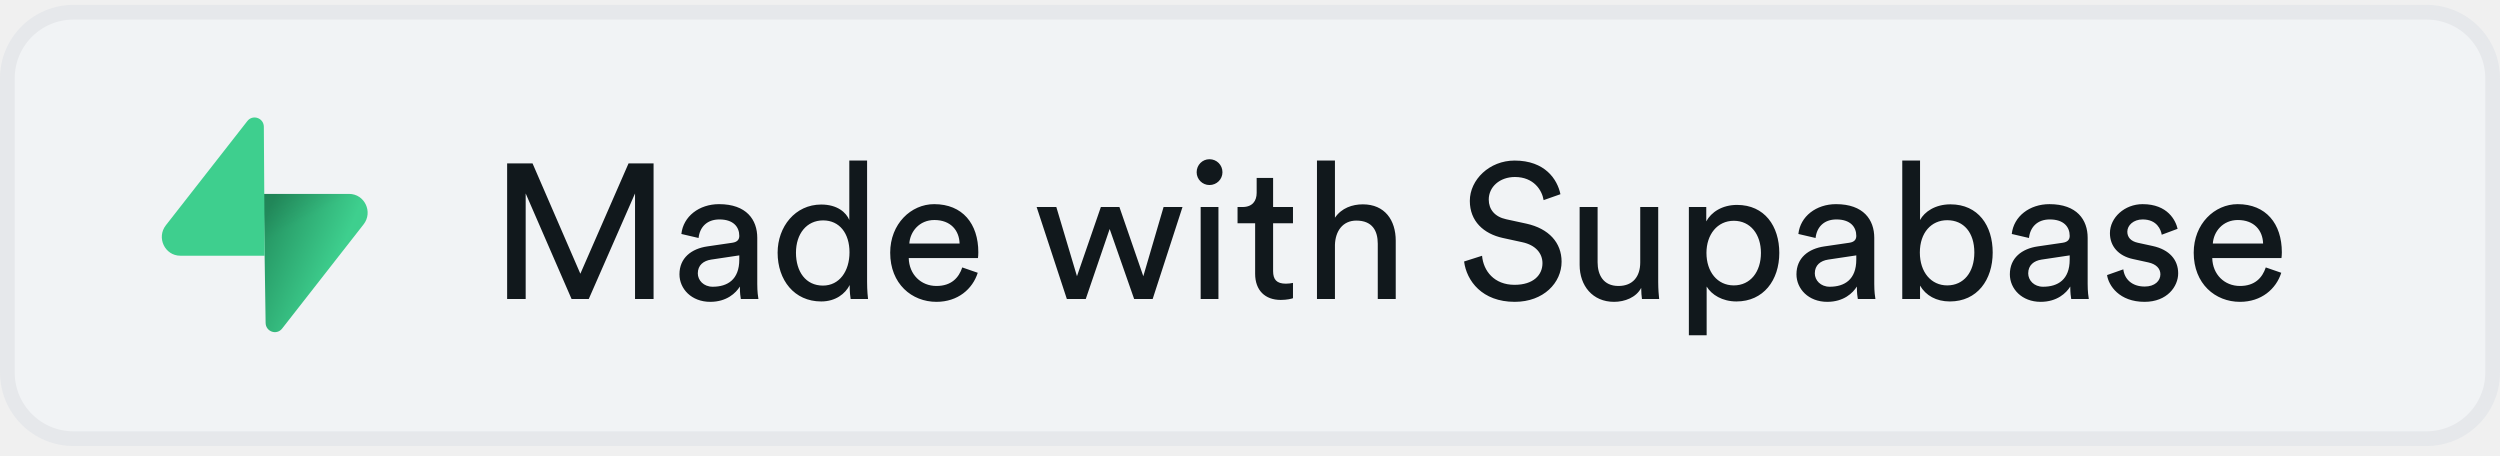
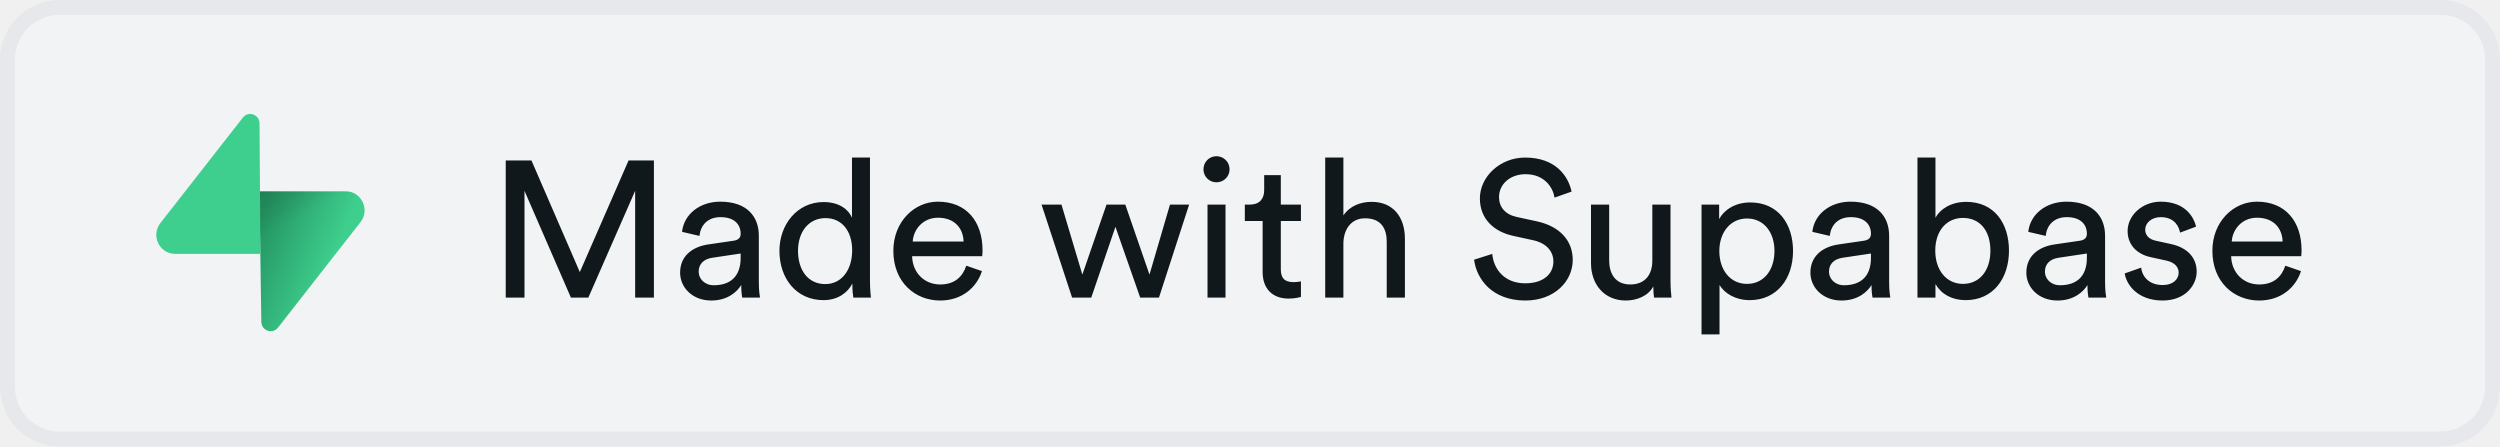
- <svg xmlns="http://www.w3.org/2000/svg" width="170" height="31" viewBox="0 0 170 31" fill="none">
-   <rect x="0.5" y="0.83" width="169" height="29" rx="4.5" fill="#F1F3F5" />
-   <g clip-path="url(#clip0_264_4875)">
-     <path d="M19.183 22.344C18.815 22.814 18.071 22.556 18.062 21.956L17.932 13.186H23.74C24.792 13.186 25.379 14.42 24.725 15.256L19.183 22.344Z" fill="url(#paint0_linear_264_4875)" />
-     <path d="M19.183 22.344C18.815 22.814 18.071 22.556 18.062 21.956L17.932 13.186H23.74C24.792 13.186 25.379 14.42 24.725 15.256L19.183 22.344Z" fill="url(#paint1_linear_264_4875)" fill-opacity="0.2" />
-     <path d="M16.82 8.231C17.188 7.762 17.933 8.019 17.941 8.619L17.998 17.389H12.263C11.211 17.389 10.624 16.155 11.278 15.319L16.82 8.231Z" fill="#3ECF8E" />
+ <svg xmlns="http://www.w3.org/2000/svg" width="168" height="30" viewBox="0 0 168 30" fill="none">
+   <g clip-path="url(#clip0_306_6233)">
+     <rect x="0.5" y="0.5" width="167" height="29" rx="3.5" fill="#F1F3F5" />
+     <g clip-path="url(#clip1_306_6233)">
+       <path d="M18.683 22.014C18.315 22.484 17.571 22.227 17.562 21.627L17.432 12.856H23.24C24.292 12.856 24.879 14.09 24.225 14.927L18.683 22.014Z" fill="url(#paint0_linear_306_6233)" />
+       <path d="M18.683 22.014C18.315 22.484 17.571 22.227 17.562 21.627L17.432 12.856H23.24C24.292 12.856 24.879 14.09 24.225 14.927L18.683 22.014Z" fill="url(#paint1_linear_306_6233)" fill-opacity="0.2" />
+       <path d="M16.32 7.902C16.688 7.432 17.433 7.689 17.441 8.289L17.498 17.059H11.763C10.711 17.059 10.124 15.826 10.778 14.989L16.32 7.902Z" fill="#3ECF8E" />
+     </g>
+     <path d="M43.943 20H42.682V12.824L39.536 20H38.366L35.246 12.824V20H33.985V10.783H35.714L38.964 18.284L42.24 10.783H43.943V20ZM45.703 18.323C45.703 17.205 46.522 16.581 47.601 16.425L49.291 16.178C49.668 16.126 49.772 15.931 49.772 15.71C49.772 15.099 49.369 14.592 48.42 14.592C47.562 14.592 47.081 15.125 47.003 15.853L45.833 15.58C45.963 14.384 47.042 13.552 48.394 13.552C50.266 13.552 50.994 14.618 50.994 15.84V18.973C50.994 19.519 51.046 19.844 51.072 20H49.876C49.85 19.844 49.811 19.61 49.811 19.155C49.538 19.597 48.914 20.195 47.796 20.195C46.522 20.195 45.703 19.311 45.703 18.323ZM47.965 19.168C48.966 19.168 49.772 18.687 49.772 17.322V17.036L47.861 17.322C47.341 17.4 46.951 17.699 46.951 18.258C46.951 18.726 47.341 19.168 47.965 19.168ZM53.626 16.854C53.626 18.141 54.289 19.09 55.459 19.09C56.577 19.09 57.266 18.115 57.266 16.828C57.266 15.541 56.59 14.657 55.472 14.657C54.354 14.657 53.626 15.567 53.626 16.854ZM57.279 19.155V19.051C56.98 19.649 56.317 20.169 55.342 20.169C53.509 20.169 52.378 18.713 52.378 16.854C52.378 15.086 53.574 13.578 55.342 13.578C56.447 13.578 57.045 14.124 57.253 14.631V10.588H58.462V18.843C58.462 19.441 58.514 19.896 58.527 20H57.344C57.318 19.857 57.279 19.532 57.279 19.155ZM61.334 16.23H64.752C64.727 15.333 64.141 14.631 63.036 14.631C62.01 14.631 61.386 15.424 61.334 16.23ZM64.934 17.855L65.987 18.219C65.636 19.324 64.635 20.195 63.179 20.195C61.502 20.195 60.033 18.973 60.033 16.854C60.033 14.891 61.45 13.552 63.023 13.552C64.948 13.552 66.026 14.878 66.026 16.828C66.026 16.984 66.013 17.14 66.001 17.218H61.294C61.321 18.336 62.127 19.116 63.179 19.116C64.194 19.116 64.701 18.557 64.934 17.855ZM74.359 13.747H75.62L77.245 18.453L78.623 13.747H79.91L77.882 20H76.621L74.957 15.242L73.332 20H72.045L69.991 13.747H71.33L72.734 18.453L74.359 13.747ZM82.354 20H81.145V13.747H82.354V20ZM80.872 11.381C80.872 10.887 81.262 10.497 81.743 10.497C82.237 10.497 82.627 10.887 82.627 11.381C82.627 11.862 82.237 12.252 81.743 12.252C81.262 12.252 80.872 11.862 80.872 11.381ZM86.071 11.771V13.747H87.423V14.852H86.071V18.102C86.071 18.674 86.305 18.96 86.942 18.96C87.098 18.96 87.319 18.934 87.423 18.908V19.948C87.319 19.987 87.007 20.065 86.591 20.065C85.525 20.065 84.849 19.415 84.849 18.284V14.852H83.653V13.747H83.991C84.667 13.747 84.953 13.331 84.953 12.785V11.771H86.071ZM90.276 16.321V20H89.054V10.588H90.276V14.475C90.731 13.812 91.459 13.565 92.174 13.565C93.669 13.565 94.41 14.644 94.41 16.035V20H93.188V16.243C93.188 15.372 92.824 14.67 91.732 14.67C90.796 14.67 90.302 15.398 90.276 16.321ZM105.61 12.876L104.466 13.279C104.362 12.616 103.803 11.706 102.516 11.706C101.476 11.706 100.735 12.382 100.735 13.24C100.735 13.903 101.138 14.41 101.918 14.579L103.296 14.878C104.83 15.216 105.688 16.178 105.688 17.465C105.688 18.895 104.466 20.195 102.503 20.195C100.28 20.195 99.227 18.765 99.058 17.452L100.28 17.062C100.371 18.089 101.099 19.038 102.49 19.038C103.764 19.038 104.388 18.375 104.388 17.569C104.388 16.906 103.933 16.334 103.01 16.139L101.697 15.853C100.384 15.567 99.448 14.709 99.448 13.331C99.448 11.888 100.787 10.588 102.49 10.588C104.57 10.588 105.402 11.875 105.61 12.876ZM111.101 19.246C110.763 19.896 109.983 20.195 109.255 20.195C107.799 20.195 106.915 19.103 106.915 17.686V13.747H108.137V17.504C108.137 18.362 108.527 19.116 109.554 19.116C110.542 19.116 111.036 18.466 111.036 17.517V13.747H112.258V18.843C112.258 19.337 112.297 19.779 112.323 20H111.153C111.127 19.857 111.101 19.506 111.101 19.246ZM115.552 22.47H114.343V13.747H115.526V14.722C115.864 14.098 116.605 13.604 117.619 13.604C119.491 13.604 120.492 15.047 120.492 16.867C120.492 18.726 119.413 20.169 117.58 20.169C116.618 20.169 115.89 19.714 115.552 19.155V22.47ZM119.244 16.867C119.244 15.619 118.542 14.683 117.398 14.683C116.28 14.683 115.539 15.619 115.539 16.867C115.539 18.154 116.28 19.077 117.398 19.077C118.529 19.077 119.244 18.154 119.244 16.867ZM121.659 18.323C121.659 17.205 122.478 16.581 123.557 16.425L125.247 16.178C125.624 16.126 125.728 15.931 125.728 15.71C125.728 15.099 125.325 14.592 124.376 14.592C123.518 14.592 123.037 15.125 122.959 15.853L121.789 15.58C121.919 14.384 122.998 13.552 124.35 13.552C126.222 13.552 126.95 14.618 126.95 15.84V18.973C126.95 19.519 127.002 19.844 127.028 20H125.832C125.806 19.844 125.767 19.61 125.767 19.155C125.494 19.597 124.87 20.195 123.752 20.195C122.478 20.195 121.659 19.311 121.659 18.323ZM123.921 19.168C124.922 19.168 125.728 18.687 125.728 17.322V17.036L123.817 17.322C123.297 17.4 122.907 17.699 122.907 18.258C122.907 18.726 123.297 19.168 123.921 19.168ZM130.063 20H128.854V10.588H130.063V14.631C130.362 14.072 131.09 13.565 132.13 13.565C134.028 13.565 135.003 15.021 135.003 16.841C135.003 18.7 133.95 20.169 132.091 20.169C131.168 20.169 130.453 19.766 130.063 19.09V20ZM133.755 16.841C133.755 15.489 133.04 14.644 131.909 14.644C130.83 14.644 130.05 15.489 130.05 16.841C130.05 18.193 130.83 19.077 131.909 19.077C133.027 19.077 133.755 18.193 133.755 16.841ZM136.17 18.323C136.17 17.205 136.989 16.581 138.068 16.425L139.758 16.178C140.135 16.126 140.239 15.931 140.239 15.71C140.239 15.099 139.836 14.592 138.887 14.592C138.029 14.592 137.548 15.125 137.47 15.853L136.3 15.58C136.43 14.384 137.509 13.552 138.861 13.552C140.733 13.552 141.461 14.618 141.461 15.84V18.973C141.461 19.519 141.513 19.844 141.539 20H140.343C140.317 19.844 140.278 19.61 140.278 19.155C140.005 19.597 139.381 20.195 138.263 20.195C136.989 20.195 136.17 19.311 136.17 18.323ZM138.432 19.168C139.433 19.168 140.239 18.687 140.239 17.322V17.036L138.328 17.322C137.808 17.4 137.418 17.699 137.418 18.258C137.418 18.726 137.808 19.168 138.432 19.168ZM142.78 18.375L143.885 17.985C143.963 18.635 144.457 19.155 145.341 19.155C146.03 19.155 146.407 18.765 146.407 18.323C146.407 17.933 146.121 17.634 145.601 17.517L144.535 17.283C143.56 17.075 142.975 16.412 142.975 15.528C142.975 14.462 143.976 13.552 145.198 13.552C146.914 13.552 147.447 14.67 147.577 15.229L146.498 15.632C146.446 15.307 146.186 14.592 145.198 14.592C144.574 14.592 144.158 14.995 144.158 15.424C144.158 15.801 144.392 16.074 144.873 16.178L145.887 16.399C147.018 16.646 147.616 17.335 147.616 18.258C147.616 19.142 146.875 20.195 145.328 20.195C143.612 20.195 142.884 19.09 142.78 18.375ZM149.972 16.23H153.391C153.365 15.333 152.78 14.631 151.675 14.631C150.648 14.631 150.024 15.424 149.972 16.23ZM153.573 17.855L154.626 18.219C154.275 19.324 153.274 20.195 151.818 20.195C150.141 20.195 148.672 18.973 148.672 16.854C148.672 14.891 150.089 13.552 151.662 13.552C153.586 13.552 154.665 14.878 154.665 16.828C154.665 16.984 154.652 17.14 154.639 17.218H149.933C149.959 18.336 150.765 19.116 151.818 19.116C152.832 19.116 153.339 18.557 153.573 17.855Z" fill="#11181C" />
+     <rect x="0.5" y="0.5" width="167" height="29" rx="3.5" stroke="#E6E8EB" />
  </g>
-   <path d="M44.443 20.33H43.182V13.154L40.036 20.33H38.866L35.746 13.154V20.33H34.485V11.113H36.214L39.464 18.614L42.74 11.113H44.443V20.33ZM46.203 18.653C46.203 17.535 47.022 16.911 48.101 16.755L49.791 16.508C50.168 16.456 50.272 16.261 50.272 16.04C50.272 15.429 49.869 14.922 48.92 14.922C48.062 14.922 47.581 15.455 47.503 16.183L46.333 15.91C46.463 14.714 47.542 13.882 48.894 13.882C50.766 13.882 51.494 14.948 51.494 16.17V19.303C51.494 19.849 51.546 20.174 51.572 20.33H50.376C50.35 20.174 50.311 19.94 50.311 19.485C50.038 19.927 49.414 20.525 48.296 20.525C47.022 20.525 46.203 19.641 46.203 18.653ZM48.465 19.498C49.466 19.498 50.272 19.017 50.272 17.652V17.366L48.361 17.652C47.841 17.73 47.451 18.029 47.451 18.588C47.451 19.056 47.841 19.498 48.465 19.498ZM54.126 17.184C54.126 18.471 54.789 19.42 55.959 19.42C57.077 19.42 57.766 18.445 57.766 17.158C57.766 15.871 57.09 14.987 55.972 14.987C54.854 14.987 54.126 15.897 54.126 17.184ZM57.779 19.485V19.381C57.48 19.979 56.817 20.499 55.842 20.499C54.009 20.499 52.878 19.043 52.878 17.184C52.878 15.416 54.074 13.908 55.842 13.908C56.947 13.908 57.545 14.454 57.753 14.961V10.918H58.962V19.173C58.962 19.771 59.014 20.226 59.027 20.33H57.844C57.818 20.187 57.779 19.862 57.779 19.485ZM61.834 16.56H65.252C65.227 15.663 64.641 14.961 63.536 14.961C62.51 14.961 61.886 15.754 61.834 16.56ZM65.434 18.185L66.487 18.549C66.136 19.654 65.135 20.525 63.679 20.525C62.002 20.525 60.533 19.303 60.533 17.184C60.533 15.221 61.95 13.882 63.523 13.882C65.448 13.882 66.526 15.208 66.526 17.158C66.526 17.314 66.513 17.47 66.501 17.548H61.794C61.821 18.666 62.627 19.446 63.679 19.446C64.694 19.446 65.201 18.887 65.434 18.185ZM74.859 14.077H76.12L77.745 18.783L79.123 14.077H80.41L78.382 20.33H77.121L75.457 15.572L73.832 20.33H72.545L70.491 14.077H71.83L73.234 18.783L74.859 14.077ZM82.854 20.33H81.645V14.077H82.854V20.33ZM81.372 11.711C81.372 11.217 81.762 10.827 82.243 10.827C82.737 10.827 83.127 11.217 83.127 11.711C83.127 12.192 82.737 12.582 82.243 12.582C81.762 12.582 81.372 12.192 81.372 11.711ZM86.571 12.101V14.077H87.923V15.182H86.571V18.432C86.571 19.004 86.805 19.29 87.442 19.29C87.598 19.29 87.819 19.264 87.923 19.238V20.278C87.819 20.317 87.507 20.395 87.091 20.395C86.025 20.395 85.349 19.745 85.349 18.614V15.182H84.153V14.077H84.491C85.167 14.077 85.453 13.661 85.453 13.115V12.101H86.571ZM90.776 16.651V20.33H89.554V10.918H90.776V14.805C91.231 14.142 91.959 13.895 92.674 13.895C94.169 13.895 94.91 14.974 94.91 16.365V20.33H93.688V16.573C93.688 15.702 93.324 15 92.232 15C91.296 15 90.802 15.728 90.776 16.651ZM106.11 13.206L104.966 13.609C104.862 12.946 104.303 12.036 103.016 12.036C101.976 12.036 101.235 12.712 101.235 13.57C101.235 14.233 101.638 14.74 102.418 14.909L103.796 15.208C105.33 15.546 106.188 16.508 106.188 17.795C106.188 19.225 104.966 20.525 103.003 20.525C100.78 20.525 99.727 19.095 99.558 17.782L100.78 17.392C100.871 18.419 101.599 19.368 102.99 19.368C104.264 19.368 104.888 18.705 104.888 17.899C104.888 17.236 104.433 16.664 103.51 16.469L102.197 16.183C100.884 15.897 99.948 15.039 99.948 13.661C99.948 12.218 101.287 10.918 102.99 10.918C105.07 10.918 105.902 12.205 106.11 13.206ZM111.601 19.576C111.263 20.226 110.483 20.525 109.755 20.525C108.299 20.525 107.415 19.433 107.415 18.016V14.077H108.637V17.834C108.637 18.692 109.027 19.446 110.054 19.446C111.042 19.446 111.536 18.796 111.536 17.847V14.077H112.758V19.173C112.758 19.667 112.797 20.109 112.823 20.33H111.653C111.627 20.187 111.601 19.836 111.601 19.576ZM116.052 22.8H114.843V14.077H116.026V15.052C116.364 14.428 117.105 13.934 118.119 13.934C119.991 13.934 120.992 15.377 120.992 17.197C120.992 19.056 119.913 20.499 118.08 20.499C117.118 20.499 116.39 20.044 116.052 19.485V22.8ZM119.744 17.197C119.744 15.949 119.042 15.013 117.898 15.013C116.78 15.013 116.039 15.949 116.039 17.197C116.039 18.484 116.78 19.407 117.898 19.407C119.029 19.407 119.744 18.484 119.744 17.197ZM122.159 18.653C122.159 17.535 122.978 16.911 124.057 16.755L125.747 16.508C126.124 16.456 126.228 16.261 126.228 16.04C126.228 15.429 125.825 14.922 124.876 14.922C124.018 14.922 123.537 15.455 123.459 16.183L122.289 15.91C122.419 14.714 123.498 13.882 124.85 13.882C126.722 13.882 127.45 14.948 127.45 16.17V19.303C127.45 19.849 127.502 20.174 127.528 20.33H126.332C126.306 20.174 126.267 19.94 126.267 19.485C125.994 19.927 125.37 20.525 124.252 20.525C122.978 20.525 122.159 19.641 122.159 18.653ZM124.421 19.498C125.422 19.498 126.228 19.017 126.228 17.652V17.366L124.317 17.652C123.797 17.73 123.407 18.029 123.407 18.588C123.407 19.056 123.797 19.498 124.421 19.498ZM130.563 20.33H129.354V10.918H130.563V14.961C130.862 14.402 131.59 13.895 132.63 13.895C134.528 13.895 135.503 15.351 135.503 17.171C135.503 19.03 134.45 20.499 132.591 20.499C131.668 20.499 130.953 20.096 130.563 19.42V20.33ZM134.255 17.171C134.255 15.819 133.54 14.974 132.409 14.974C131.33 14.974 130.55 15.819 130.55 17.171C130.55 18.523 131.33 19.407 132.409 19.407C133.527 19.407 134.255 18.523 134.255 17.171ZM136.67 18.653C136.67 17.535 137.489 16.911 138.568 16.755L140.258 16.508C140.635 16.456 140.739 16.261 140.739 16.04C140.739 15.429 140.336 14.922 139.387 14.922C138.529 14.922 138.048 15.455 137.97 16.183L136.8 15.91C136.93 14.714 138.009 13.882 139.361 13.882C141.233 13.882 141.961 14.948 141.961 16.17V19.303C141.961 19.849 142.013 20.174 142.039 20.33H140.843C140.817 20.174 140.778 19.94 140.778 19.485C140.505 19.927 139.881 20.525 138.763 20.525C137.489 20.525 136.67 19.641 136.67 18.653ZM138.932 19.498C139.933 19.498 140.739 19.017 140.739 17.652V17.366L138.828 17.652C138.308 17.73 137.918 18.029 137.918 18.588C137.918 19.056 138.308 19.498 138.932 19.498ZM143.28 18.705L144.385 18.315C144.463 18.965 144.957 19.485 145.841 19.485C146.53 19.485 146.907 19.095 146.907 18.653C146.907 18.263 146.621 17.964 146.101 17.847L145.035 17.613C144.06 17.405 143.475 16.742 143.475 15.858C143.475 14.792 144.476 13.882 145.698 13.882C147.414 13.882 147.947 15 148.077 15.559L146.998 15.962C146.946 15.637 146.686 14.922 145.698 14.922C145.074 14.922 144.658 15.325 144.658 15.754C144.658 16.131 144.892 16.404 145.373 16.508L146.387 16.729C147.518 16.976 148.116 17.665 148.116 18.588C148.116 19.472 147.375 20.525 145.828 20.525C144.112 20.525 143.384 19.42 143.28 18.705ZM150.472 16.56H153.891C153.865 15.663 153.28 14.961 152.175 14.961C151.148 14.961 150.524 15.754 150.472 16.56ZM154.073 18.185L155.126 18.549C154.775 19.654 153.774 20.525 152.318 20.525C150.641 20.525 149.172 19.303 149.172 17.184C149.172 15.221 150.589 13.882 152.162 13.882C154.086 13.882 155.165 15.208 155.165 17.158C155.165 17.314 155.152 17.47 155.139 17.548H150.433C150.459 18.666 151.265 19.446 152.318 19.446C153.332 19.446 153.839 18.887 154.073 18.185Z" fill="#11181C" />
-   <rect x="0.5" y="0.83" width="169" height="29" rx="4.5" stroke="#E6E8EB" />
  <defs>
-     <linearGradient id="paint0_linear_264_4875" x1="17.932" y1="15.131" x2="23.118" y2="17.272" gradientUnits="userSpaceOnUse">
+     <linearGradient id="paint0_linear_306_6233" x1="17.432" y1="14.801" x2="22.618" y2="16.943" gradientUnits="userSpaceOnUse">
      <stop stop-color="#249361" />
      <stop offset="1" stop-color="#3ECF8E" />
    </linearGradient>
-     <linearGradient id="paint1_linear_264_4875" x1="15.644" y1="11.949" x2="18.054" y2="16.418" gradientUnits="userSpaceOnUse">
+     <linearGradient id="paint1_linear_306_6233" x1="15.144" y1="11.619" x2="17.554" y2="16.089" gradientUnits="userSpaceOnUse">
      <stop />
      <stop offset="1" stop-opacity="0" />
    </linearGradient>
-     <clipPath id="clip0_264_4875">
-       <rect width="14" height="14.737" fill="white" transform="translate(11 7.96118)" />
+     <clipPath id="clip0_306_6233">
+       <rect width="168" height="30" fill="white" />
+     </clipPath>
+     <clipPath id="clip1_306_6233">
+       <rect width="14" height="14.737" fill="white" transform="translate(10.5 7.63159)" />
    </clipPath>
  </defs>
</svg>
